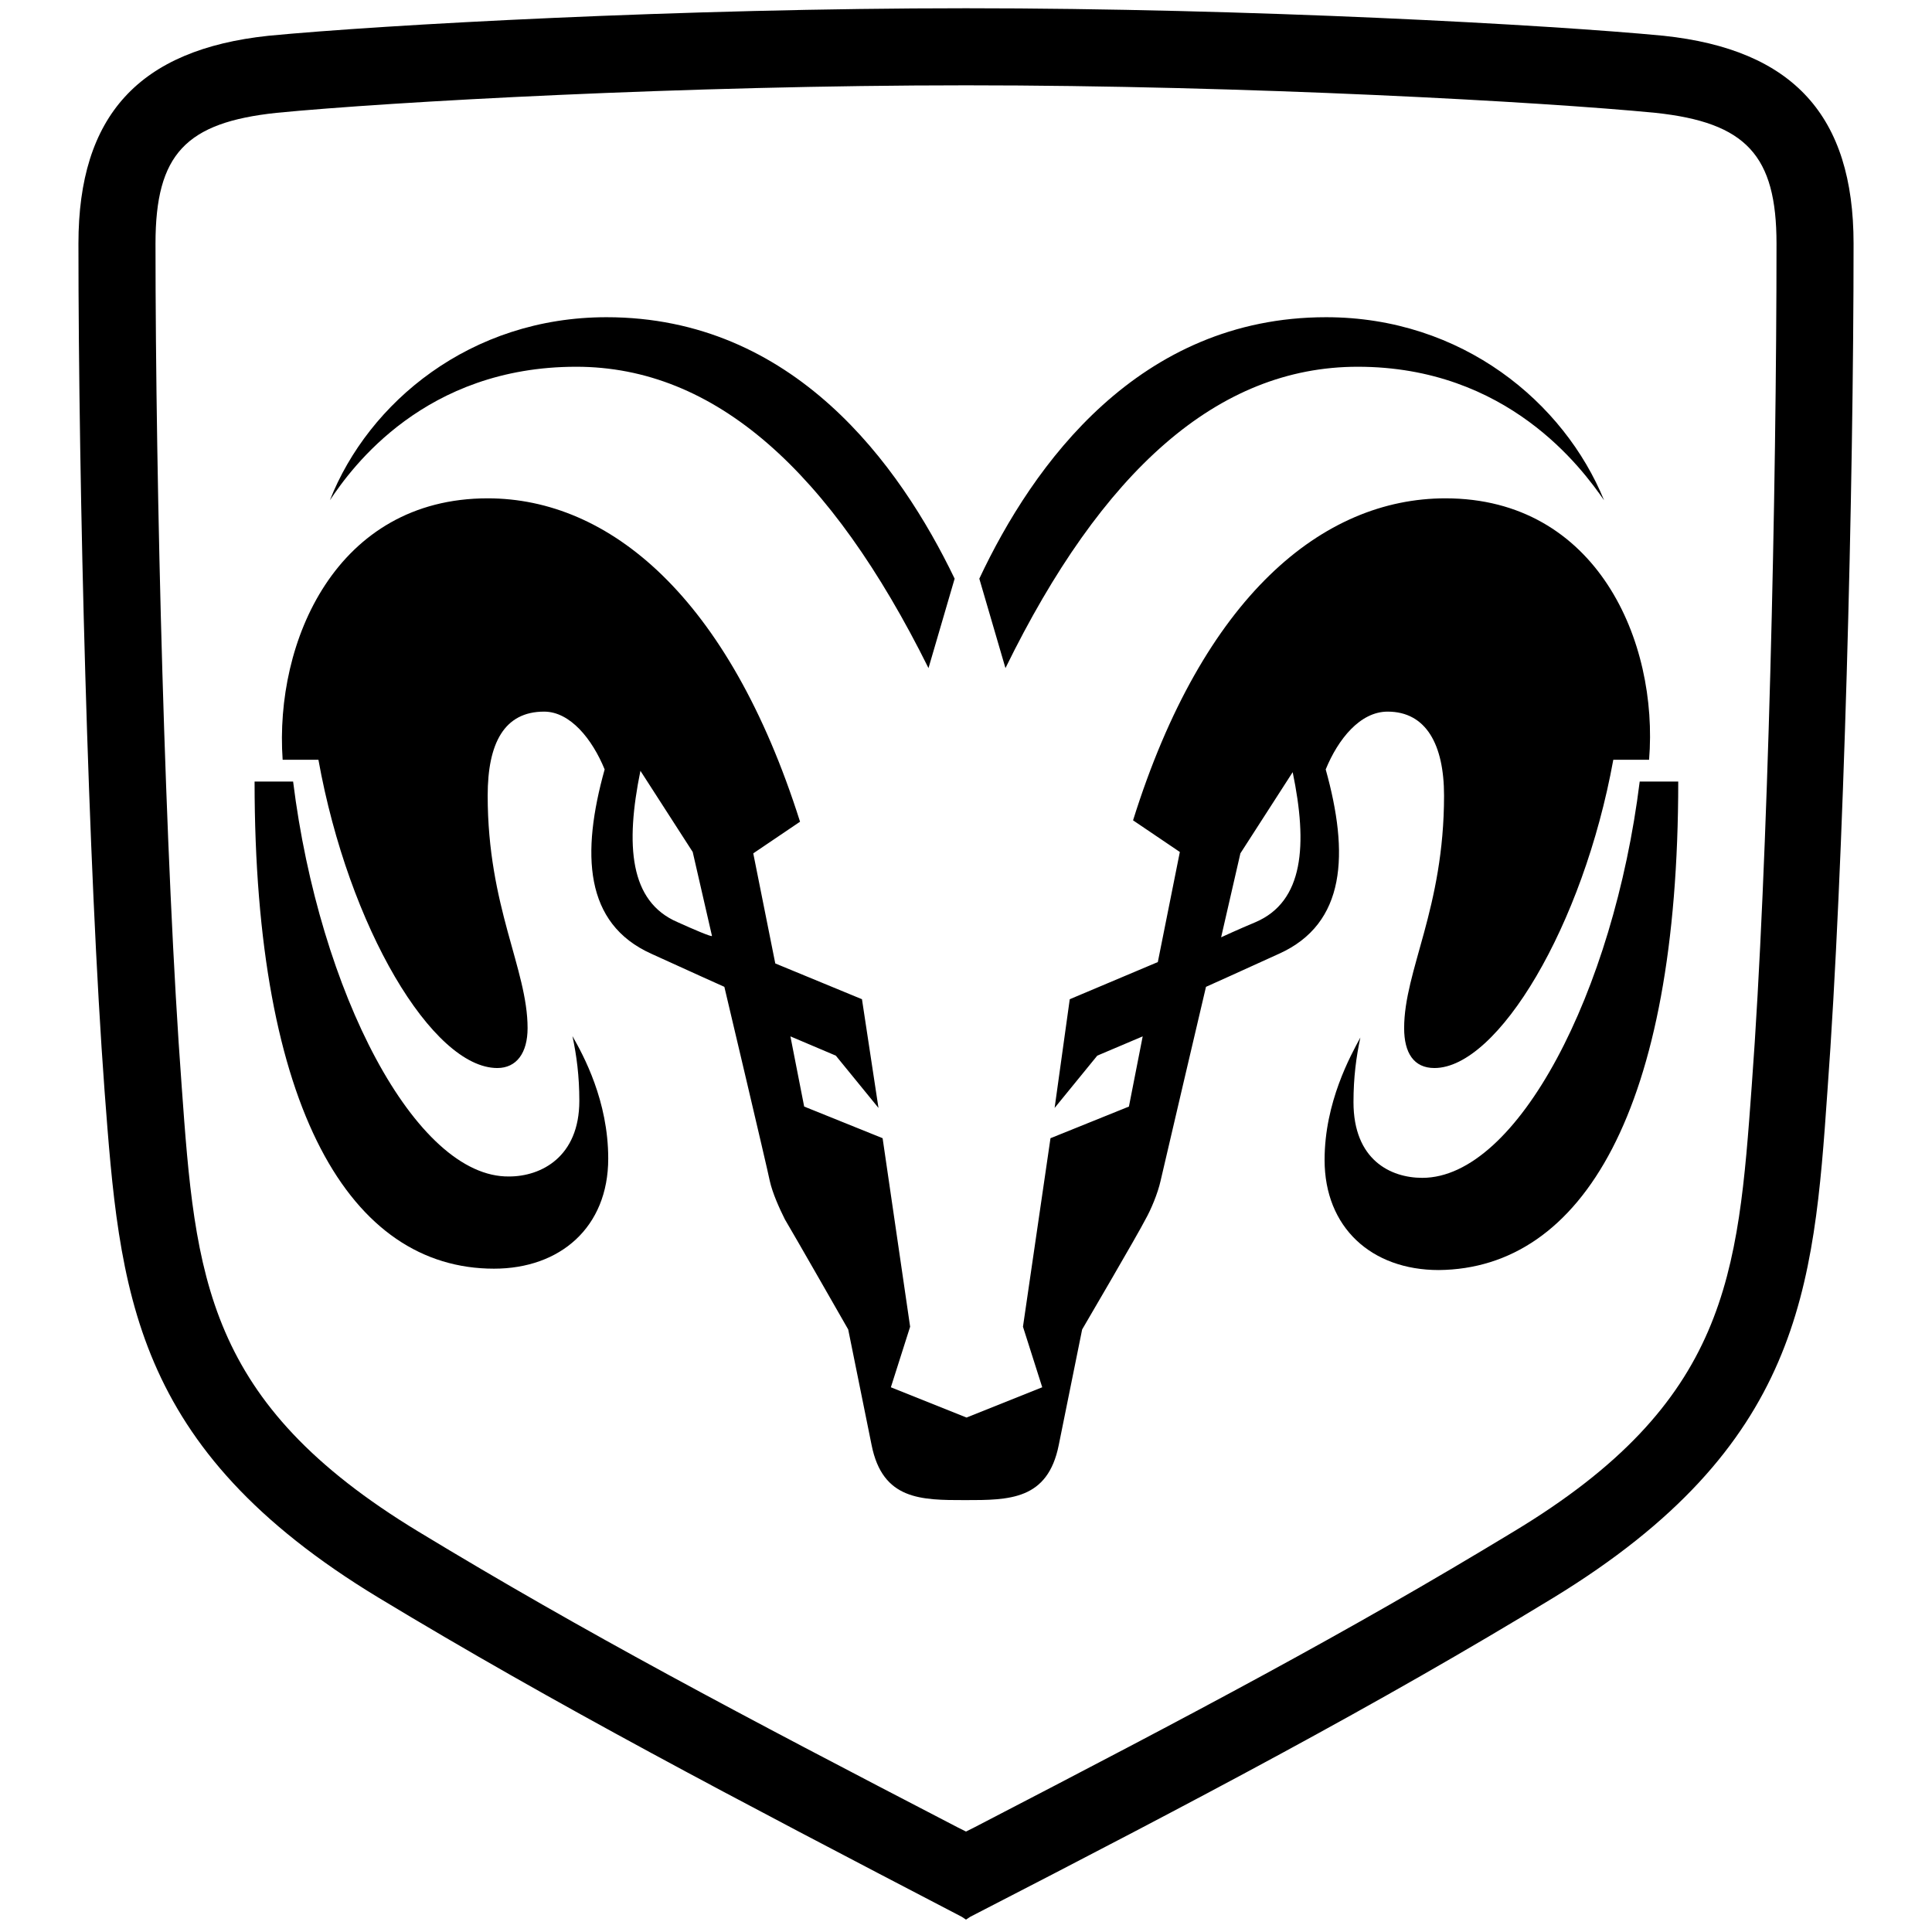
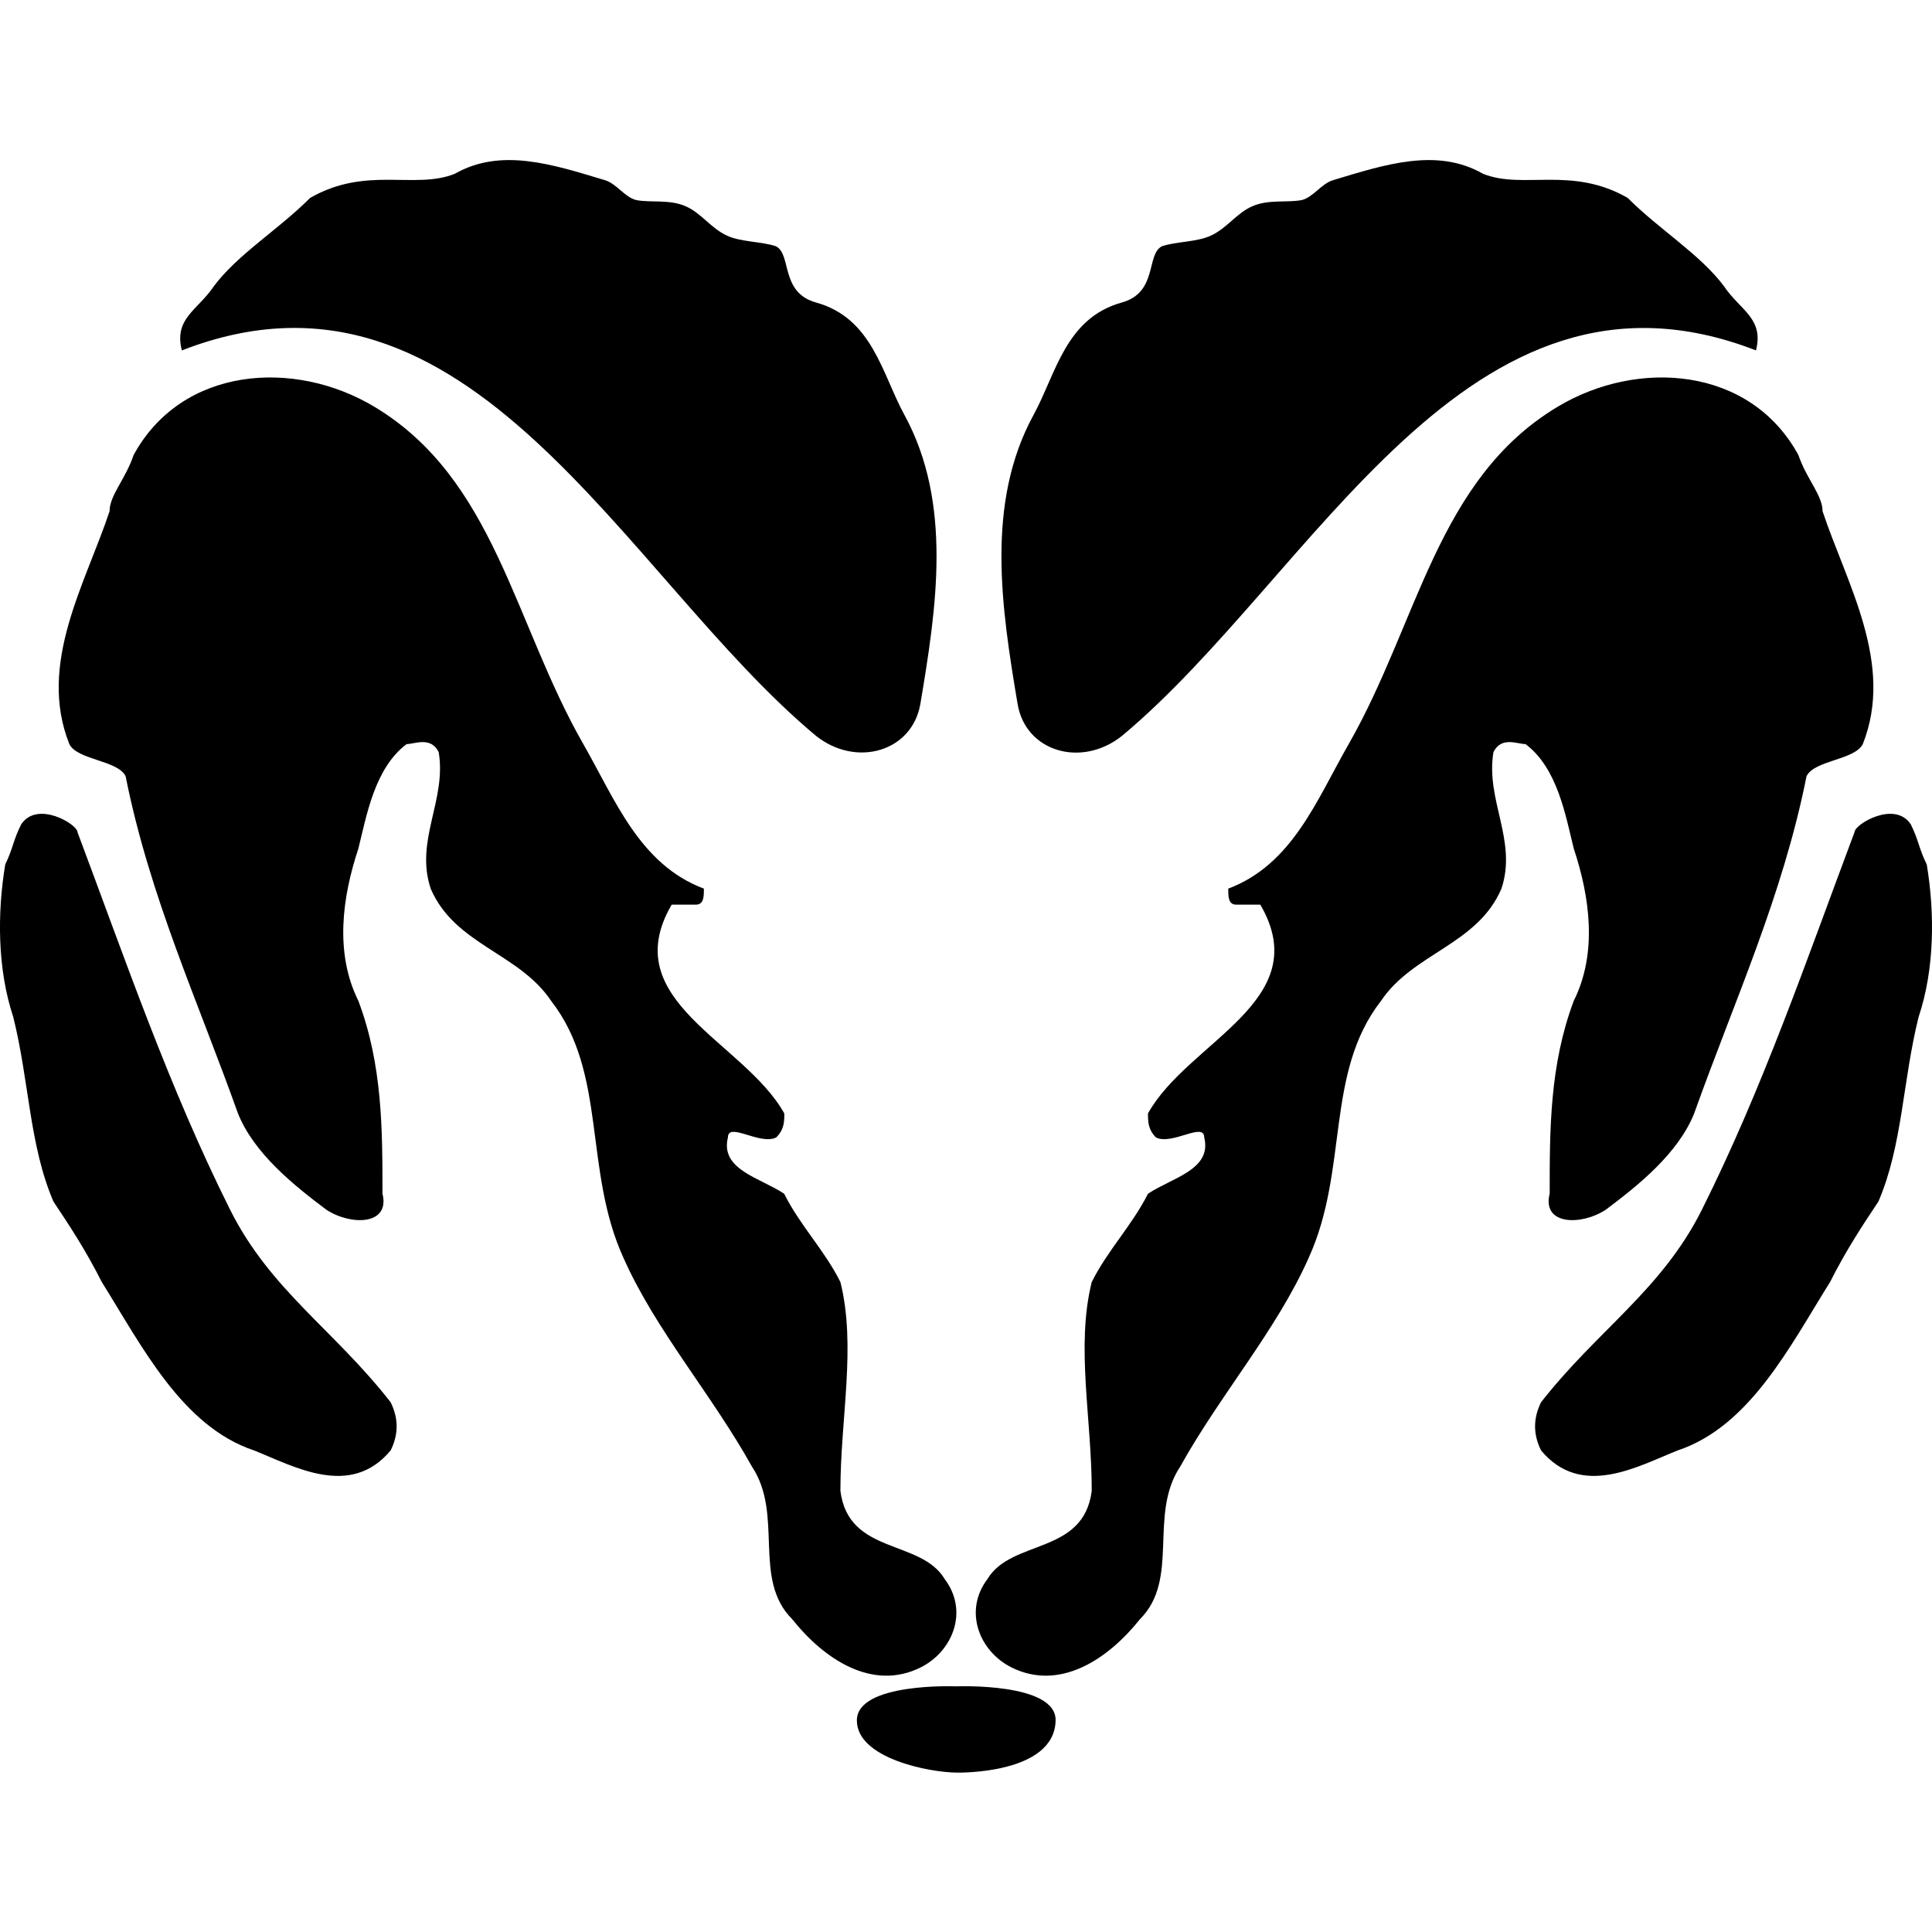
- <svg xmlns="http://www.w3.org/2000/svg" version="1.1" id="svg2430" x="0px" y="0px" viewBox="0 0 175.5 175.5" style="enable-background:new 0 0 175.5 175.5;" xml:space="preserve">
-   <g id="layer1" transform="translate(-274.4701,-427.8007)">
-     <g id="g8" transform="matrix(1.25,0,0,1.25,294.3456,427.8007)">
-       <path id="path10" d="M105,2.6c-8.3-0.8-30.1-2-50.7-2c-20.6,0-42.4,1.2-50.7,2c-9.4,1-13.8,5.8-13.8,15.1    c0,17.7,0.7,45.4,1.9,61.6c1.1,14.5,1.9,25.9,19.9,36.8c12.9,7.8,25.7,14.5,42.4,23.2l0.3,0.2l0.3-0.2    c16.7-8.6,29.6-15.4,42.4-23.2c18-11,18.9-22.4,19.9-36.8c1.2-16.3,1.9-43.9,1.9-61.6C118.8,8.4,114.4,3.6,105,2.6z M111.4,78.9    c-1,13.8-1.7,23-17.3,32.4c-12.2,7.4-23,13.1-39.2,21.5l-0.6,0.3l-0.6-0.3c-15.8-8.2-27-14.1-39.2-21.5    C-1,101.9-1.7,92.8-2.7,78.9c-1.2-16.1-1.9-43.6-1.9-61.2c0-6.5,2.2-8.8,8.8-9.5c8.2-0.8,29.8-2,50.1-2c20.4,0,41.9,1.2,50.1,2    c6.6,0.7,8.8,3.1,8.8,9.5C113.2,35.3,112.6,62.8,111.4,78.9z" />
-     </g>
-     <g id="g12" transform="matrix(1.25,0,0,1.25,317.0628,455.8659)">
-       <path id="path14" d="M35.3,19.6l-1.9,6.5C26.3,11.8,17.9,4.2,7.8,4.2c-11,0-16.3,7.3-17.9,9.7C-7.3,6.8,0.1,0.6,10,0.6    C23.6,0.6,31.3,11.3,35.3,19.6z" />
-     </g>
-     <g id="g16" transform="matrix(1.25,0,0,1.25,310.2208,498.0449)">
-       <path id="path18" d="M-10.1,0.6C-10.1,24.5-3.1,36,7.3,36c4.8,0,8.3-3,8.3-8c0-4.2-1.8-7.5-2.6-8.9c0.3,1.4,0.5,2.9,0.5,4.7    c0,4.1-2.8,5.5-5.1,5.5C1.6,29.4-5.4,15.9-7.3,0.6C-8.2,0.6-10.2,0.6-10.1,0.6z" />
-     </g>
-     <g id="g20" transform="matrix(1.25,0,0,1.25,376.0546,455.8659)">
-       <path id="path22" d="M15.1,0.6c9.9,0,17.3,6.2,20.2,13.3c-1.6-2.3-7-9.7-17.9-9.7C7.2,4.2-1.2,11.8-8.2,26.1l-1.9-6.5    C-6.2,11.3,1.5,0.6,15.1,0.6z" />
-     </g>
-     <g id="g24" transform="matrix(1.25,0,0,1.25,407.5437,498.0449)">
-       <path id="path26" d="M12.7,0.6C10.8,15.9,3.8,29.4-3.1,29.4c-2.3,0-5-1.3-5-5.5c0-1.8,0.2-3.3,0.5-4.7c-0.7,1.3-2.6,4.7-2.6,8.9    c0,4.9,3.4,8,8.3,8C8.5,36,15.5,24.5,15.5,0.6C15.6,0.6,13.6,0.6,12.7,0.6z" />
-     </g>
-     <g id="g28" transform="matrix(1.25,0,0,1.25,312.0201,472.3185)">
-       <path id="path30" d="M75,0.6c-8.9,0-17.6,7.1-22.7,23.4l3.4,2.3l-1.6,8L47.7,37l-1.1,7.9l3.1-3.8l3.3-1.4l-1,5.1l-5.7,2.3l-2,13.7    l1.4,4.4l-5.5,2.2l-5.5-2.2l1.4-4.4l-2-13.7l-5.7-2.3l-1-5.1l3.3,1.4l3.1,3.8L32.6,37l-6.3-2.6l-1.6-8l3.4-2.3    C22.9,7.7,14.2,0.6,5.4,0.6c-11,0-15.5,10.4-14.9,19h2.6C-4.7,31.8,1.4,42,6.1,42c1.4,0,2.2-1.1,2.2-2.9c0-4.3-2.9-8.8-2.9-16.9    c0-3.8,1.2-6.1,4.1-6.1c1.9,0,3.5,2,4.4,4.2c-1.7,6.1-1.5,11.2,3.4,13.4c2.4,1.1,5.3,2.4,5.3,2.4s3.1,13.1,3.3,14.1    c0.2,0.9,0.7,2,1.1,2.8c0.6,1,4.6,8,4.6,8s1.4,6.9,1.7,8.4c0.8,4,3.6,4,6.8,4c3.2,0,6,0,6.8-4c0.3-1.5,1.7-8.4,1.7-8.4    s4.1-7,4.6-8c0.4-0.7,0.9-1.9,1.1-2.8c0.2-0.9,3.3-14.1,3.3-14.1s2.9-1.3,5.3-2.4c4.9-2.2,5.1-7.3,3.4-13.4    c0.9-2.2,2.5-4.2,4.5-4.2c2.8,0,4.1,2.4,4.1,6.1c0,8.2-2.9,12.7-2.9,16.9c0,1.8,0.7,2.9,2.2,2.9c4.6,0,10.8-10.3,13-22.4h2.6    C90.5,11,86,0.6,75,0.6z M19.2,31.4c-3.5-1.5-3.8-5.6-2.7-11l3.8,5.9l1.4,6.1C21.7,32.5,20.3,31.9,19.2,31.4z M61.2,31.4    c-1.2,0.5-2.5,1.1-2.5,1.1l1.4-6.1l3.8-5.9C65,25.8,64.7,29.9,61.2,31.4z" />
-     </g>
-   </g>
+ <svg xmlns="http://www.w3.org/2000/svg" version="1.1" id="Layer_1" x="0px" y="0px" viewBox="0 0 1326 1326" style="enable-background:new 0 0 1326 1326;" xml:space="preserve">
+   <path d="M925.7,510.6c47.7-83.5,60.6-181.8,143.3-231.4c55.1-33.1,132.2-27.6,165.3,33.1c5.6,16.5,16.6,27.6,16.6,38.6  c16.5,49.6,49.5,104.7,27.6,159.8c-5.6,11-33.1,11-38.6,22c-16.5,82.7-49.6,154.3-77.1,231.4c-11,27.6-38.6,49.6-60.6,66.1  c-16.5,11-44.1,11-38.6-11c0-44.1,0-88.2,16.5-132.2c16.5-33.1,11-71.6,0-104.7c-5.5-22-11-55.1-33.1-71.6c-5.6,0-16.5-5.5-22,5.5  c-5.5,33.1,16.5,60.6,5.5,93.7c-16.5,38.6-60.6,44.1-82.7,77.1c-38.6,49.6-22,115.7-49.6,176.3c-22,49.6-60.6,93.7-88.2,143.3  c-22,33.1,0,77.1-27.6,104.7c-22,27.6-55.1,49.6-88.2,33.1c-22-11-33.1-38.6-16.5-60.6c16.5-27.6,66.1-16.5,71.6-60.6  c0-49.6-11-99.2,0-143.3c11-22,27.5-38.6,38.6-60.6c16.5-11,44.1-16.5,38.6-38.6c0-11-22,5.5-33.1,0c-5.5-5.5-5.5-11-5.5-16.5  c27.5-49.6,115.7-77.1,77.1-143.3h-16.5c-5.5,0-5.5-5.5-5.5-11C887,593.3,903.6,549.2,925.7,510.6L925.7,510.6z M1168.1,830.2  c41.9-83.8,71.6-170.8,104.7-259c0-5.5,27.6-22,38.6-5.5c5.5,11,5.5,16.5,11,27.6c5.5,33.1,5.5,71.6-5.6,104.7  c-11,44.1-11,88.2-27.6,126.7c-11,16.5-22,33.1-33.1,55.1c-27.6,44.1-55.1,99.2-104.7,115.7c-27.6,11-66.1,33.1-93.7,0  c-5.5-11-5.5-22,0-33.1C1096.4,912.9,1140.6,885.3,1168.1,830.2L1168.1,830.2z M620.7,284.7c-15.4-28.2-21.9-66.4-60.7-77.1  c-24.7-6.9-16.5-33.1-27.5-38.6c-9.7-3.3-24-2.8-33.6-7.3c-11.1-5.2-17.5-15.3-28-20c-11.2-5.1-24.3-2.4-34.3-4.4  c-7.9-2-13.4-11.2-21.3-13.6c-36.1-10.9-71.5-22.5-103.2-4.4c-27.6,11-60.6-5.6-99.2,16.5c-22,22-49.6,38.6-66.1,60.6  c-11,16.5-27.6,22-22,44.1c198.4-77.1,303.1,154.3,435.2,264.5c27.6,22,66.1,11,71.7-22C642.8,417,653.8,345.3,620.7,284.7  L620.7,284.7z M709.4,284.7c15.4-28.2,21.9-66.4,60.6-77.1c24.8-6.9,16.5-33.1,27.5-38.6c9.8-3.3,24-2.8,33.6-7.3  c11.2-5.2,17.5-15.3,28.1-20c11.2-5.1,24.2-2.4,34.3-4.4c7.9-2,13.4-11.2,21.3-13.6c36-10.9,71.5-22.5,103.1-4.4  c27.5,11,60.6-5.6,99.2,16.5c22,22,49.6,38.6,66.1,60.6c11,16.5,27.6,22,22,44.1C1006.9,163.5,902.2,394.9,770,505.1  c-27.6,22-66.1,11-71.6-22C687.3,417,676.3,345.3,709.4,284.7L709.4,284.7z M400.3,510.6c-47.8-83.5-60.7-181.8-143.3-231.4  c-55.1-33.1-132.2-27.6-165.3,33.1c-5.5,16.5-16.5,27.6-16.5,38.6c-16.5,49.6-49.6,104.7-27.6,159.8c5.5,11,33.1,11,38.6,22  c16.5,82.7,49.6,154.3,77.1,231.4c11,27.6,38.6,49.6,60.6,66.1c16.5,11,44.1,11,38.6-11c0-44.1,0-88.2-16.5-132.2  c-16.5-33.1-11-71.6,0-104.7c5.5-22,11-55.1,33.1-71.6c5.5,0,16.5-5.5,22,5.5c5.5,33.1-16.5,60.6-5.5,93.7  c16.5,38.6,60.7,44.1,82.7,77.1c38.6,49.6,22,115.7,49.6,176.3c22,49.6,60.6,93.7,88.2,143.3c22,33.1,0,77.1,27.6,104.7  c22,27.6,55.1,49.6,88.2,33.1c22-11,33.1-38.6,16.5-60.6c-16.5-27.6-66.1-16.5-71.6-60.6c0-49.6,11-99.2,0-143.3  c-11-22-27.6-38.6-38.6-60.6c-16.5-11-44.1-16.5-38.6-38.6c0-11,22,5.5,33.1,0c5.6-5.5,5.6-11,5.6-16.5  C510.6,714.6,422.4,687,461,620.9h16.5c5.6,0,5.6-5.5,5.6-11C439,593.3,422.4,549.2,400.3,510.6L400.3,510.6z M157.9,830.2  c-41.9-83.8-71.6-170.8-104.7-259c0-5.5-27.6-22-38.6-5.5c-5.6,11-5.6,16.5-11,27.6c-5.5,33.1-5.5,71.6,5.5,104.7  c11,44.1,11,88.2,27.6,126.7c11,16.5,22,33.1,33.1,55.1c27.6,44.1,55.1,99.2,104.6,115.7c27.6,11,66.1,33.1,93.7,0  c5.5-11,5.5-22,0-33.1C229.5,912.9,185.4,885.3,157.9,830.2L157.9,830.2z M724.5,1180.8c0.5-26.2-68.2-23.4-68.2-23.4  s-68.2-2.8-68.2,23.4s50.3,35.8,68.9,35.8C657.1,1216.6,723.8,1218,724.5,1180.8z" />
</svg>
